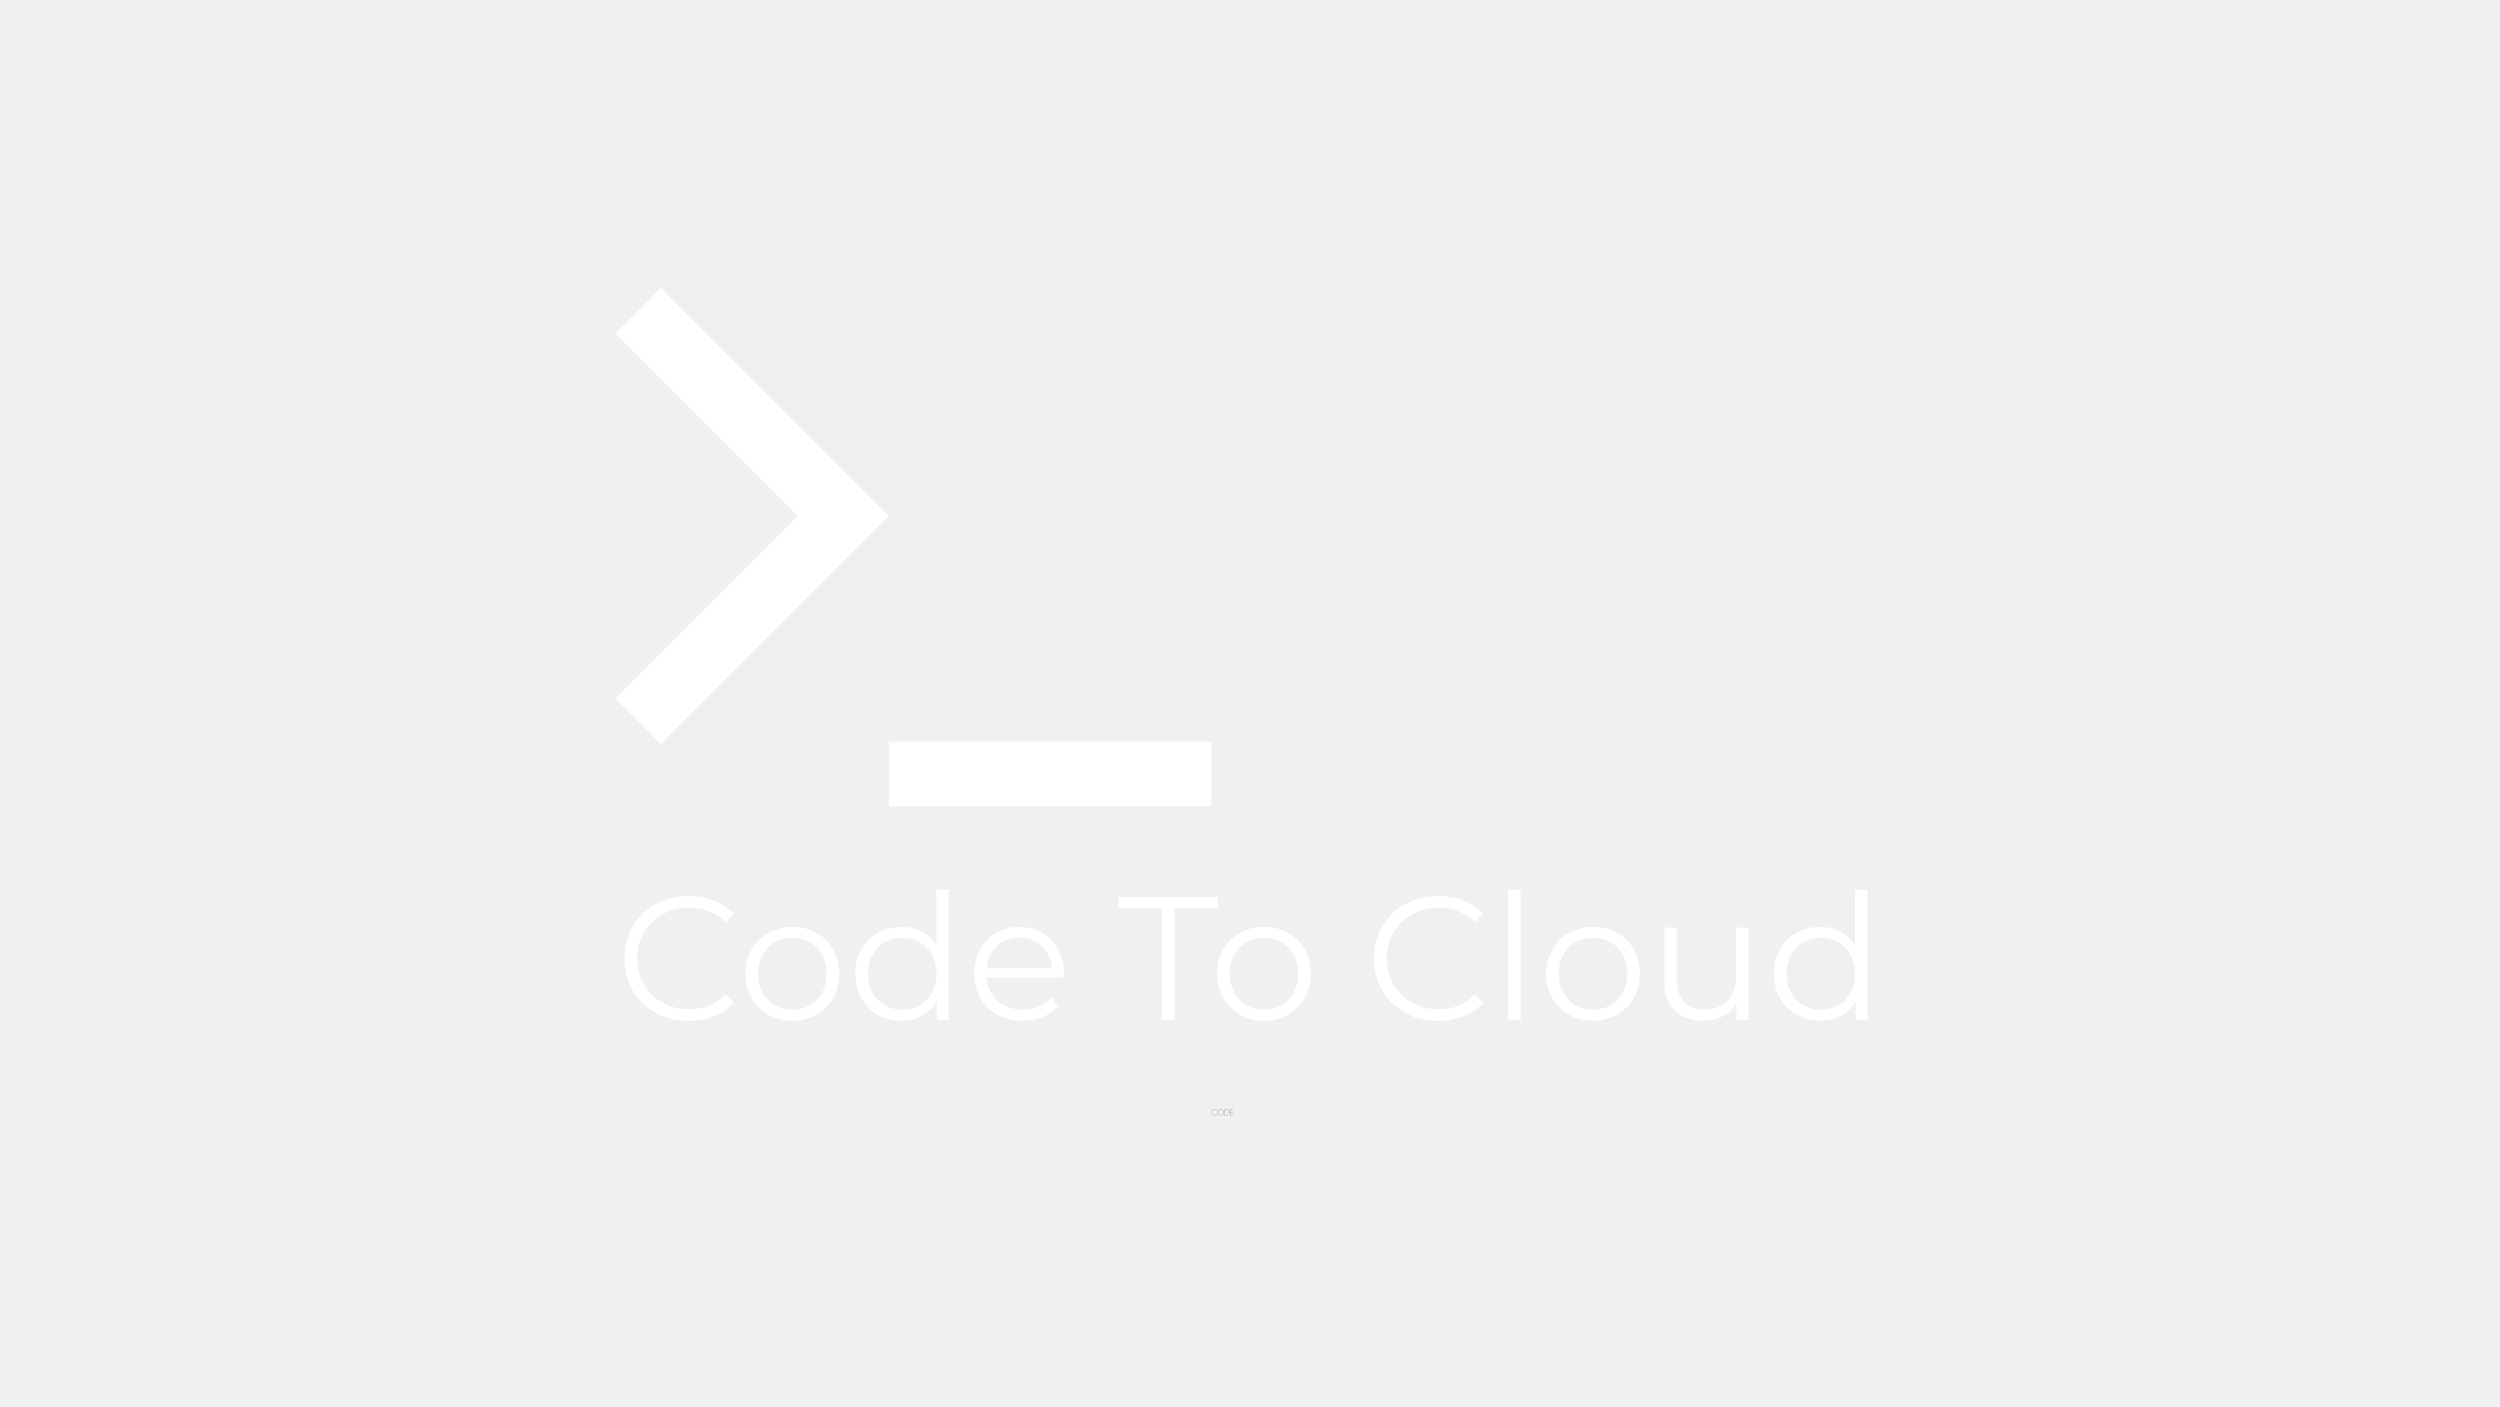
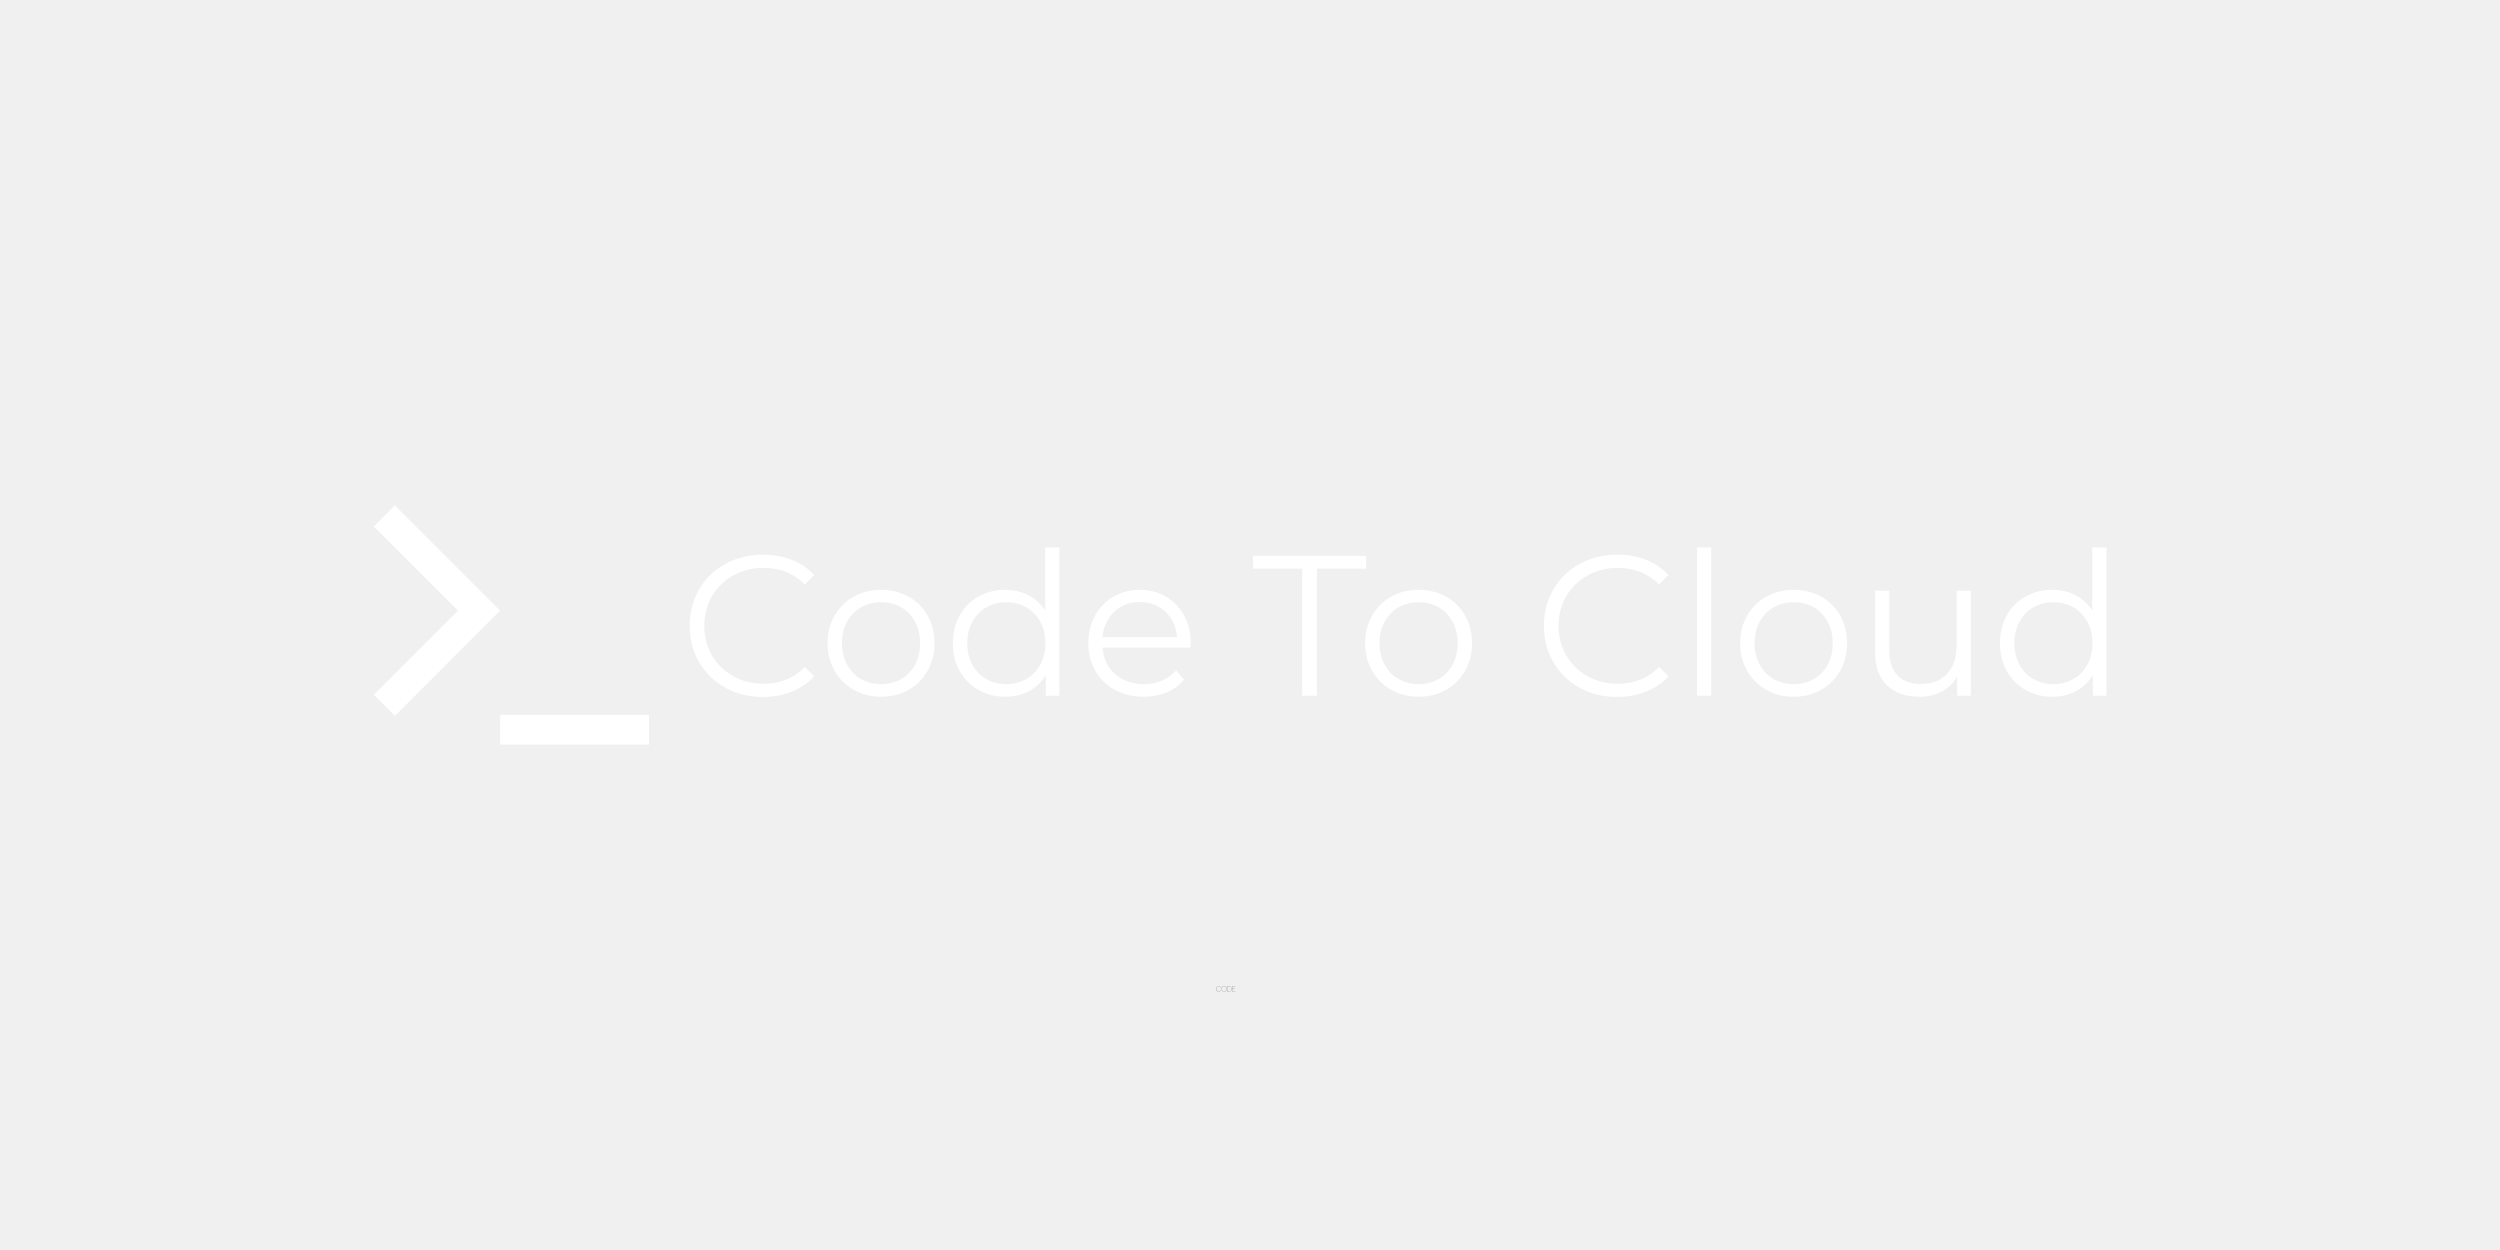
- <svg xmlns="http://www.w3.org/2000/svg" width="1920" zoomAndPan="magnify" viewBox="0 0 1440 810" height="1080" preserveAspectRatio="xMidYMid meet" version="1.2">
+ <svg xmlns="http://www.w3.org/2000/svg" width="2160" zoomAndPan="magnify" viewBox="0 0 1620 810" height="1080" preserveAspectRatio="xMidYMid meet" version="1.0">
  <defs>
-     <clipPath id="fa8758454f">
-       <path d="M 354.355 165.957 L 697.855 165.957 L 697.855 464.457 L 354.355 464.457 Z M 354.355 165.957 " />
+     <g />
+     <clipPath id="2e202a5064">
+       <path d="M 0.68 1 L 5 1 L 5 5 L 0.68 5 Z M 0.68 1 " clip-rule="nonzero" />
+     </clipPath>
+     <clipPath id="93b56e115c">
+       <rect x="0" width="15" y="0" height="6" />
+     </clipPath>
+     <clipPath id="c70aa203a5">
+       <path d="M 242.184 327.496 L 420.684 327.496 L 420.684 482.746 L 242.184 482.746 Z M 242.184 327.496 " clip-rule="nonzero" />
+     </clipPath>
+     <clipPath id="6b21be6cba">
+       <rect x="0" width="940" y="0" height="160" />
    </clipPath>
  </defs>
-   <g id="90a662c22d">
-     <g clip-rule="nonzero" clip-path="url(#fa8758454f)">
-       <path style=" stroke:none;fill-rule:nonzero;fill:#ffffff;fill-opacity:1;" d="M 512.035 297.223 L 380.746 428.512 L 354.496 402.266 L 459.527 297.223 L 354.496 192.191 L 380.746 165.957 Z M 512.035 427.203 L 697.707 427.203 L 697.707 464.324 L 512.035 464.324 Z M 512.035 427.203 " />
-     </g>
-     <g style="fill:#000000;fill-opacity:1;">
-       <g transform="translate(697.8453, 642.4927)">
-         <path style="stroke:none" d="M 3.344 -2.375 L 3.25 -2.375 C 3.219 -2.469 3.172 -2.551 3.109 -2.625 C 3.055 -2.707 3 -2.785 2.938 -2.859 C 2.789 -3.004 2.617 -3.117 2.422 -3.203 C 2.234 -3.285 2.023 -3.328 1.797 -3.328 C 1.586 -3.328 1.383 -3.285 1.188 -3.203 C 0.988 -3.117 0.816 -3.004 0.672 -2.859 C 0.523 -2.703 0.41 -2.523 0.328 -2.328 C 0.242 -2.141 0.203 -1.93 0.203 -1.703 C 0.203 -1.484 0.242 -1.273 0.328 -1.078 C 0.41 -0.879 0.523 -0.707 0.672 -0.562 C 0.816 -0.406 0.988 -0.285 1.188 -0.203 C 1.383 -0.117 1.586 -0.078 1.797 -0.078 C 2.023 -0.078 2.234 -0.117 2.422 -0.203 C 2.617 -0.285 2.789 -0.406 2.938 -0.562 C 3 -0.625 3.055 -0.691 3.109 -0.766 C 3.172 -0.848 3.219 -0.938 3.25 -1.031 L 3.344 -1.031 C 3.258 -0.832 3.141 -0.656 2.984 -0.5 C 2.836 -0.344 2.66 -0.219 2.453 -0.125 C 2.254 -0.039 2.035 0 1.797 0 C 1.566 0 1.348 -0.039 1.141 -0.125 C 0.941 -0.219 0.77 -0.344 0.625 -0.5 C 0.469 -0.656 0.344 -0.832 0.25 -1.031 C 0.164 -1.238 0.125 -1.461 0.125 -1.703 C 0.125 -1.941 0.164 -2.164 0.25 -2.375 C 0.344 -2.582 0.469 -2.758 0.625 -2.906 C 0.77 -3.062 0.941 -3.18 1.141 -3.266 C 1.348 -3.359 1.566 -3.406 1.797 -3.406 C 2.035 -3.406 2.254 -3.359 2.453 -3.266 C 2.66 -3.18 2.836 -3.062 2.984 -2.906 C 3.141 -2.75 3.258 -2.57 3.344 -2.375 Z M 3.344 -2.375 " />
+   <g transform="matrix(1, 0, 0, 1, 787, 638)">
+     <g clip-path="url(#93b56e115c)">
+       <g clip-path="url(#2e202a5064)">
+         <g fill="#000000" fill-opacity="1">
+           <g transform="translate(0.845319, 4.492758)">
+             <g>
+               <path d="M 3.344 -2.375 L 3.25 -2.375 C 3.219 -2.469 3.172 -2.551 3.109 -2.625 C 3.055 -2.707 3 -2.785 2.938 -2.859 C 2.789 -3.004 2.617 -3.117 2.422 -3.203 C 2.234 -3.285 2.023 -3.328 1.797 -3.328 C 1.586 -3.328 1.383 -3.285 1.188 -3.203 C 0.988 -3.117 0.816 -3.004 0.672 -2.859 C 0.523 -2.703 0.41 -2.523 0.328 -2.328 C 0.242 -2.141 0.203 -1.93 0.203 -1.703 C 0.203 -1.484 0.242 -1.273 0.328 -1.078 C 0.41 -0.879 0.523 -0.707 0.672 -0.562 C 0.816 -0.406 0.988 -0.285 1.188 -0.203 C 1.383 -0.117 1.586 -0.078 1.797 -0.078 C 2.023 -0.078 2.234 -0.117 2.422 -0.203 C 2.617 -0.285 2.789 -0.406 2.938 -0.562 C 3 -0.625 3.055 -0.691 3.109 -0.766 C 3.172 -0.848 3.219 -0.938 3.25 -1.031 L 3.344 -1.031 C 3.258 -0.832 3.141 -0.656 2.984 -0.5 C 2.836 -0.344 2.66 -0.219 2.453 -0.125 C 2.254 -0.039 2.035 0 1.797 0 C 1.566 0 1.348 -0.039 1.141 -0.125 C 0.941 -0.219 0.77 -0.344 0.625 -0.5 C 0.469 -0.656 0.344 -0.832 0.25 -1.031 C 0.164 -1.238 0.125 -1.461 0.125 -1.703 C 0.125 -1.941 0.164 -2.164 0.25 -2.375 C 0.344 -2.582 0.469 -2.758 0.625 -2.906 C 0.77 -3.062 0.941 -3.18 1.141 -3.266 C 1.348 -3.359 1.566 -3.406 1.797 -3.406 C 2.035 -3.406 2.254 -3.359 2.453 -3.266 C 2.66 -3.18 2.836 -3.062 2.984 -2.906 C 3.141 -2.75 3.258 -2.57 3.344 -2.375 Z M 3.344 -2.375 " />
+             </g>
+           </g>
+         </g>
+       </g>
+       <g fill="#000000" fill-opacity="1">
+         <g transform="translate(4.317182, 4.492758)">
+           <g>
+             <path d="M 3.562 -1.719 C 3.562 -1.945 3.516 -2.16 3.422 -2.359 C 3.336 -2.566 3.223 -2.742 3.078 -2.891 C 2.922 -3.047 2.738 -3.164 2.531 -3.25 C 2.332 -3.344 2.117 -3.391 1.891 -3.391 C 1.66 -3.391 1.441 -3.344 1.234 -3.25 C 1.035 -3.164 0.859 -3.047 0.703 -2.891 C 0.555 -2.742 0.438 -2.566 0.344 -2.359 C 0.258 -2.16 0.219 -1.945 0.219 -1.719 C 0.219 -1.477 0.258 -1.258 0.344 -1.062 C 0.438 -0.863 0.555 -0.688 0.703 -0.531 C 0.859 -0.375 1.035 -0.25 1.234 -0.156 C 1.441 -0.07 1.66 -0.031 1.891 -0.031 C 2.117 -0.031 2.332 -0.07 2.531 -0.156 C 2.738 -0.25 2.922 -0.375 3.078 -0.531 C 3.223 -0.688 3.336 -0.863 3.422 -1.062 C 3.516 -1.258 3.562 -1.477 3.562 -1.719 Z M 0.141 -1.719 C 0.141 -1.957 0.188 -2.18 0.281 -2.391 C 0.375 -2.609 0.5 -2.797 0.656 -2.953 C 0.812 -3.117 0.992 -3.242 1.203 -3.328 C 1.422 -3.422 1.648 -3.469 1.891 -3.469 C 2.129 -3.469 2.352 -3.422 2.562 -3.328 C 2.781 -3.242 2.969 -3.117 3.125 -2.953 C 3.281 -2.797 3.406 -2.609 3.5 -2.391 C 3.594 -2.18 3.641 -1.957 3.641 -1.719 C 3.641 -1.469 3.594 -1.234 3.5 -1.016 C 3.406 -0.805 3.281 -0.625 3.125 -0.469 C 2.969 -0.312 2.781 -0.188 2.562 -0.094 C 2.352 0 2.129 0.047 1.891 0.047 C 1.648 0.047 1.422 0 1.203 -0.094 C 0.992 -0.188 0.812 -0.312 0.656 -0.469 C 0.5 -0.625 0.375 -0.805 0.281 -1.016 C 0.188 -1.234 0.141 -1.469 0.141 -1.719 Z M 0.141 -1.719 " />
+           </g>
+         </g>
+       </g>
+       <g fill="#000000" fill-opacity="1">
+         <g transform="translate(8.082441, 4.492758)">
+           <g>
+             <path d="M 0.297 -0.078 L 1.375 -0.078 C 1.645 -0.078 1.879 -0.117 2.078 -0.203 C 2.285 -0.297 2.453 -0.422 2.578 -0.578 C 2.711 -0.734 2.812 -0.91 2.875 -1.109 C 2.945 -1.305 2.984 -1.504 2.984 -1.703 C 2.984 -1.91 2.945 -2.113 2.875 -2.312 C 2.812 -2.508 2.711 -2.688 2.578 -2.844 C 2.453 -3 2.285 -3.117 2.078 -3.203 C 1.879 -3.297 1.645 -3.344 1.375 -3.344 L 0.297 -3.344 C 0.297 -2.812 0.297 -2.266 0.297 -1.703 C 0.297 -1.148 0.297 -0.609 0.297 -0.078 Z M 0.219 -3.422 L 1.375 -3.422 C 1.656 -3.422 1.898 -3.367 2.109 -3.266 C 2.328 -3.172 2.504 -3.039 2.641 -2.875 C 2.773 -2.719 2.879 -2.535 2.953 -2.328 C 3.023 -2.129 3.062 -1.922 3.062 -1.703 C 3.062 -1.492 3.023 -1.285 2.953 -1.078 C 2.879 -0.879 2.773 -0.695 2.641 -0.531 C 2.504 -0.363 2.328 -0.234 2.109 -0.141 C 1.898 -0.047 1.656 0 1.375 0 L 0.219 0 C 0.219 -0.57 0.219 -1.141 0.219 -1.703 C 0.219 -2.273 0.219 -2.848 0.219 -3.422 Z M 0.219 -3.422 " />
+           </g>
+         </g>
+       </g>
+       <g fill="#000000" fill-opacity="1">
+         <g transform="translate(11.2658, 4.492758)">
+           <g>
+             <path d="M 0.312 -1.672 L 0.312 -0.078 L 2.125 -0.078 L 2.125 0 L 0.234 0 L 0.234 -3.422 L 2.125 -3.422 L 2.125 -3.344 L 0.312 -3.344 L 0.312 -1.75 L 2.078 -1.75 L 2.078 -1.672 Z M 0.312 -1.672 " />
+           </g>
+         </g>
      </g>
    </g>
-     <g style="fill:#000000;fill-opacity:1;">
-       <g transform="translate(701.3172, 642.4927)">
-         <path style="stroke:none" d="M 3.562 -1.719 C 3.562 -1.945 3.516 -2.16 3.422 -2.359 C 3.336 -2.566 3.223 -2.742 3.078 -2.891 C 2.922 -3.047 2.738 -3.164 2.531 -3.25 C 2.332 -3.344 2.117 -3.391 1.891 -3.391 C 1.66 -3.391 1.441 -3.344 1.234 -3.25 C 1.035 -3.164 0.859 -3.047 0.703 -2.891 C 0.555 -2.742 0.438 -2.566 0.344 -2.359 C 0.258 -2.16 0.219 -1.945 0.219 -1.719 C 0.219 -1.477 0.258 -1.258 0.344 -1.062 C 0.438 -0.863 0.555 -0.688 0.703 -0.531 C 0.859 -0.375 1.035 -0.25 1.234 -0.156 C 1.441 -0.07 1.66 -0.031 1.891 -0.031 C 2.117 -0.031 2.332 -0.07 2.531 -0.156 C 2.738 -0.25 2.922 -0.375 3.078 -0.531 C 3.223 -0.688 3.336 -0.863 3.422 -1.062 C 3.516 -1.258 3.562 -1.477 3.562 -1.719 Z M 0.141 -1.719 C 0.141 -1.957 0.188 -2.18 0.281 -2.391 C 0.375 -2.609 0.5 -2.797 0.656 -2.953 C 0.812 -3.117 0.992 -3.242 1.203 -3.328 C 1.422 -3.422 1.648 -3.469 1.891 -3.469 C 2.129 -3.469 2.352 -3.422 2.562 -3.328 C 2.781 -3.242 2.969 -3.117 3.125 -2.953 C 3.281 -2.797 3.406 -2.609 3.5 -2.391 C 3.594 -2.18 3.641 -1.957 3.641 -1.719 C 3.641 -1.469 3.594 -1.234 3.5 -1.016 C 3.406 -0.805 3.281 -0.625 3.125 -0.469 C 2.969 -0.312 2.781 -0.188 2.562 -0.094 C 2.352 0 2.129 0.047 1.891 0.047 C 1.648 0.047 1.422 0 1.203 -0.094 C 0.992 -0.188 0.812 -0.312 0.656 -0.469 C 0.5 -0.625 0.375 -0.805 0.281 -1.016 C 0.188 -1.234 0.141 -1.469 0.141 -1.719 Z M 0.141 -1.719 " />
+   </g>
+   <g clip-path="url(#c70aa203a5)">
+     <path fill="#ffffff" d="M 324.086 395.68 L 255.887 463.883 L 242.254 450.246 L 296.812 395.68 L 242.254 341.121 L 255.887 327.496 Z M 324.086 463.199 L 420.539 463.199 L 420.539 482.484 L 324.086 482.484 Z M 324.086 463.199 " fill-opacity="1" fill-rule="nonzero" />
+   </g>
+   <g transform="matrix(1, 0, 0, 1, 439, 325)">
+     <g clip-path="url(#6b21be6cba)">
+       <g fill="#ffffff" fill-opacity="1">
+         <g transform="translate(1.191538, 125.8471)">
+           <g>
+             <path d="M 54.125 0.781 C 45.145 0.781 37.051 -1.203 29.844 -5.172 C 22.633 -9.148 16.977 -14.656 12.875 -21.688 C 8.781 -28.727 6.734 -36.609 6.734 -45.328 C 6.734 -54.047 8.781 -61.922 12.875 -68.953 C 16.977 -75.992 22.656 -81.5 29.906 -85.469 C 37.164 -89.438 45.285 -91.422 54.266 -91.422 C 60.992 -91.422 67.207 -90.297 72.906 -88.047 C 78.602 -85.805 83.438 -82.531 87.406 -78.219 L 81.328 -72.125 C 74.242 -79.289 65.305 -82.875 54.516 -82.875 C 47.348 -82.875 40.828 -81.234 34.953 -77.953 C 29.086 -74.672 24.492 -70.18 21.172 -64.484 C 17.848 -58.785 16.188 -52.398 16.188 -45.328 C 16.188 -38.242 17.848 -31.852 21.172 -26.156 C 24.492 -20.457 29.086 -15.969 34.953 -12.688 C 40.828 -9.406 47.348 -7.766 54.516 -7.766 C 65.398 -7.766 74.336 -11.391 81.328 -18.641 L 87.406 -12.562 C 83.438 -8.25 78.582 -4.945 72.844 -2.656 C 67.102 -0.363 60.863 0.781 54.125 0.781 Z M 54.125 0.781 " />
+           </g>
+         </g>
      </g>
-     </g>
-     <g style="fill:#000000;fill-opacity:1;">
-       <g transform="translate(705.0825, 642.4927)">
-         <path style="stroke:none" d="M 0.297 -0.078 L 1.375 -0.078 C 1.645 -0.078 1.879 -0.117 2.078 -0.203 C 2.285 -0.297 2.453 -0.422 2.578 -0.578 C 2.711 -0.734 2.812 -0.91 2.875 -1.109 C 2.945 -1.305 2.984 -1.504 2.984 -1.703 C 2.984 -1.91 2.945 -2.113 2.875 -2.312 C 2.812 -2.508 2.711 -2.688 2.578 -2.844 C 2.453 -3 2.285 -3.117 2.078 -3.203 C 1.879 -3.297 1.645 -3.344 1.375 -3.344 L 0.297 -3.344 C 0.297 -2.812 0.297 -2.266 0.297 -1.703 C 0.297 -1.148 0.297 -0.609 0.297 -0.078 Z M 0.219 -3.422 L 1.375 -3.422 C 1.656 -3.422 1.898 -3.367 2.109 -3.266 C 2.328 -3.172 2.504 -3.039 2.641 -2.875 C 2.773 -2.719 2.879 -2.535 2.953 -2.328 C 3.023 -2.129 3.062 -1.922 3.062 -1.703 C 3.062 -1.492 3.023 -1.285 2.953 -1.078 C 2.879 -0.879 2.773 -0.695 2.641 -0.531 C 2.504 -0.363 2.328 -0.234 2.109 -0.141 C 1.898 -0.047 1.656 0 1.375 0 L 0.219 0 C 0.219 -0.57 0.219 -1.141 0.219 -1.703 C 0.219 -2.273 0.219 -2.848 0.219 -3.422 Z M 0.219 -3.422 " />
+       <g fill="#ffffff" fill-opacity="1">
+         <g transform="translate(91.31435, 125.8471)">
+           <g>
+             <path d="M 40.656 0.641 C 34.102 0.641 28.191 -0.844 22.922 -3.812 C 17.648 -6.789 13.504 -10.914 10.484 -16.188 C 7.461 -21.457 5.953 -27.414 5.953 -34.062 C 5.953 -40.707 7.461 -46.66 10.484 -51.922 C 13.504 -57.191 17.648 -61.297 22.922 -64.234 C 28.191 -67.172 34.102 -68.641 40.656 -68.641 C 47.219 -68.641 53.129 -67.172 58.391 -64.234 C 63.66 -61.297 67.785 -57.191 70.766 -51.922 C 73.742 -46.66 75.234 -40.707 75.234 -34.062 C 75.234 -27.414 73.742 -21.457 70.766 -16.188 C 67.785 -10.914 63.66 -6.789 58.391 -3.812 C 53.129 -0.844 47.219 0.641 40.656 0.641 Z M 40.656 -7.516 C 45.5 -7.516 49.836 -8.613 53.672 -10.812 C 57.516 -13.008 60.516 -16.133 62.672 -20.188 C 64.836 -24.25 65.922 -28.875 65.922 -34.062 C 65.922 -39.238 64.836 -43.852 62.672 -47.906 C 60.516 -51.969 57.516 -55.098 53.672 -57.297 C 49.836 -59.504 45.5 -60.609 40.656 -60.609 C 35.82 -60.609 31.484 -59.504 27.641 -57.297 C 23.805 -55.098 20.785 -51.969 18.578 -47.906 C 16.379 -43.852 15.281 -39.238 15.281 -34.062 C 15.281 -28.875 16.379 -24.25 18.578 -20.188 C 20.785 -16.133 23.805 -13.008 27.641 -10.812 C 31.484 -8.613 35.82 -7.516 40.656 -7.516 Z M 40.656 -7.516 " />
+           </g>
+         </g>
      </g>
-     </g>
-     <g style="fill:#000000;fill-opacity:1;">
-       <g transform="translate(708.2658, 642.4927)">
-         <path style="stroke:none" d="M 0.312 -1.672 L 0.312 -0.078 L 2.125 -0.078 L 2.125 0 L 0.234 0 L 0.234 -3.422 L 2.125 -3.422 L 2.125 -3.344 L 0.312 -3.344 L 0.312 -1.75 L 2.078 -1.75 L 2.078 -1.672 Z M 0.312 -1.672 " />
+       <g fill="#ffffff" fill-opacity="1">
+         <g transform="translate(172.5027, 125.8471)">
+           <g>
+             <path d="M 74.984 -96.094 L 74.984 0 L 66.172 0 L 66.172 -13.469 C 63.41 -8.895 59.766 -5.398 55.234 -2.984 C 50.703 -0.566 45.586 0.641 39.891 0.641 C 33.492 0.641 27.707 -0.82 22.531 -3.75 C 17.352 -6.688 13.297 -10.785 10.359 -16.047 C 7.422 -21.316 5.953 -27.32 5.953 -34.062 C 5.953 -40.789 7.422 -46.785 10.359 -52.047 C 13.297 -57.316 17.352 -61.398 22.531 -64.297 C 27.707 -67.191 33.492 -68.641 39.891 -68.641 C 45.41 -68.641 50.395 -67.492 54.844 -65.203 C 59.289 -62.91 62.938 -59.566 65.781 -55.172 L 65.781 -96.094 Z M 40.656 -7.516 C 45.406 -7.516 49.703 -8.613 53.547 -10.812 C 57.391 -13.008 60.41 -16.133 62.609 -20.188 C 64.816 -24.25 65.922 -28.875 65.922 -34.062 C 65.922 -39.238 64.816 -43.852 62.609 -47.906 C 60.41 -51.969 57.391 -55.098 53.547 -57.297 C 49.703 -59.504 45.406 -60.609 40.656 -60.609 C 35.82 -60.609 31.484 -59.504 27.641 -57.297 C 23.805 -55.098 20.785 -51.969 18.578 -47.906 C 16.379 -43.852 15.281 -39.238 15.281 -34.062 C 15.281 -28.875 16.379 -24.25 18.578 -20.188 C 20.785 -16.133 23.805 -13.008 27.641 -10.812 C 31.484 -8.613 35.82 -7.516 40.656 -7.516 Z M 40.656 -7.516 " />
+           </g>
+         </g>
      </g>
-     </g>
-     <g style="fill:#ffffff;fill-opacity:1;">
-       <g transform="translate(354.4394, 587.4316)">
-         <path style="stroke:none" d="M 42.219 0.609 C 35.207 0.609 28.891 -0.938 23.266 -4.031 C 17.648 -7.133 13.242 -11.426 10.047 -16.906 C 6.848 -22.395 5.25 -28.539 5.25 -35.344 C 5.25 -42.145 6.848 -48.285 10.047 -53.766 C 13.242 -59.254 17.672 -63.547 23.328 -66.641 C 28.984 -69.742 35.312 -71.297 42.312 -71.297 C 47.562 -71.297 52.406 -70.422 56.844 -68.672 C 61.289 -66.922 65.066 -64.363 68.172 -61 L 63.422 -56.25 C 57.898 -61.832 50.93 -64.625 42.516 -64.625 C 36.922 -64.625 31.836 -63.344 27.266 -60.781 C 22.691 -58.227 19.109 -54.727 16.516 -50.281 C 13.922 -45.844 12.625 -40.863 12.625 -35.344 C 12.625 -29.82 13.922 -24.836 16.516 -20.391 C 19.109 -15.953 22.691 -12.453 27.266 -9.891 C 31.836 -7.336 36.922 -6.062 42.516 -6.062 C 50.992 -6.062 57.961 -8.891 63.422 -14.547 L 68.172 -9.797 C 65.066 -6.43 61.273 -3.852 56.797 -2.062 C 52.328 -0.281 47.469 0.609 42.219 0.609 Z M 42.219 0.609 " />
+       <g fill="#ffffff" fill-opacity="1">
+         <g transform="translate(260.295, 125.8471)">
+           <g>
+             <path d="M 72.125 -31.203 L 15.156 -31.203 C 15.664 -24.129 18.379 -18.41 23.297 -14.047 C 28.223 -9.691 34.441 -7.516 41.953 -7.516 C 46.18 -7.516 50.066 -8.27 53.609 -9.781 C 57.148 -11.289 60.219 -13.516 62.812 -16.453 L 67.984 -10.484 C 64.961 -6.859 61.188 -4.098 56.656 -2.203 C 52.125 -0.305 47.141 0.641 41.703 0.641 C 34.703 0.641 28.504 -0.844 23.109 -3.812 C 17.711 -6.789 13.504 -10.914 10.484 -16.188 C 7.461 -21.457 5.953 -27.414 5.953 -34.062 C 5.953 -40.707 7.398 -46.66 10.297 -51.922 C 13.191 -57.191 17.16 -61.297 22.203 -64.234 C 27.254 -67.172 32.93 -68.641 39.234 -68.641 C 45.535 -68.641 51.191 -67.172 56.203 -64.234 C 61.211 -61.297 65.141 -57.211 67.984 -51.984 C 70.836 -46.766 72.266 -40.789 72.266 -34.062 Z M 39.234 -60.734 C 32.672 -60.734 27.164 -58.641 22.719 -54.453 C 18.281 -50.266 15.758 -44.805 15.156 -38.078 L 63.453 -38.078 C 62.848 -44.805 60.32 -50.266 55.875 -54.453 C 51.426 -58.641 45.879 -60.734 39.234 -60.734 Z M 39.234 -60.734 " />
+           </g>
+         </g>
      </g>
-     </g>
-     <g style="fill:#ffffff;fill-opacity:1;">
-       <g transform="translate(424.7217, 587.4316)">
-         <path style="stroke:none" d="M 31.703 0.5 C 26.586 0.5 21.977 -0.66 17.875 -2.984 C 13.77 -5.305 10.535 -8.52 8.172 -12.625 C 5.816 -16.727 4.641 -21.375 4.641 -26.562 C 4.641 -31.738 5.816 -36.379 8.172 -40.484 C 10.535 -44.598 13.77 -47.797 17.875 -50.078 C 21.977 -52.367 26.586 -53.516 31.703 -53.516 C 36.828 -53.516 41.441 -52.367 45.547 -50.078 C 49.648 -47.797 52.863 -44.598 55.188 -40.484 C 57.508 -36.379 58.672 -31.738 58.672 -26.562 C 58.672 -21.375 57.508 -16.727 55.188 -12.625 C 52.863 -8.52 49.648 -5.305 45.547 -2.984 C 41.441 -0.66 36.828 0.5 31.703 0.5 Z M 31.703 -5.859 C 35.473 -5.859 38.859 -6.711 41.859 -8.422 C 44.859 -10.141 47.195 -12.582 48.875 -15.75 C 50.562 -18.914 51.406 -22.52 51.406 -26.562 C 51.406 -30.602 50.562 -34.203 48.875 -37.359 C 47.195 -40.523 44.859 -42.969 41.859 -44.688 C 38.859 -46.406 35.473 -47.266 31.703 -47.266 C 27.93 -47.266 24.547 -46.406 21.547 -44.688 C 18.555 -42.969 16.203 -40.523 14.484 -37.359 C 12.773 -34.203 11.922 -30.602 11.922 -26.562 C 11.922 -22.52 12.773 -18.914 14.484 -15.75 C 16.203 -12.582 18.555 -10.141 21.547 -8.422 C 24.547 -6.711 27.93 -5.859 31.703 -5.859 Z M 31.703 -5.859 " />
+       <g fill="#ffffff" fill-opacity="1">
+         <g transform="translate(338.5052, 125.8471)">
+           <g />
+         </g>
      </g>
-     </g>
-     <g style="fill:#ffffff;fill-opacity:1;">
-       <g transform="translate(488.0365, 587.4316)">
-         <path style="stroke:none" d="M 58.469 -74.938 L 58.469 0 L 51.609 0 L 51.609 -10.5 C 49.453 -6.938 46.602 -4.211 43.062 -2.328 C 39.531 -0.441 35.547 0.5 31.109 0.5 C 26.117 0.5 21.602 -0.641 17.562 -2.922 C 13.531 -5.211 10.367 -8.41 8.078 -12.516 C 5.785 -16.629 4.641 -21.312 4.641 -26.562 C 4.641 -31.812 5.785 -36.488 8.078 -40.594 C 10.367 -44.695 13.531 -47.875 17.562 -50.125 C 21.602 -52.383 26.117 -53.516 31.109 -53.516 C 35.41 -53.516 39.297 -52.625 42.766 -50.844 C 46.234 -49.062 49.078 -46.453 51.297 -43.016 L 51.297 -74.938 Z M 31.703 -5.859 C 35.41 -5.859 38.758 -6.711 41.75 -8.422 C 44.75 -10.141 47.109 -12.582 48.828 -15.75 C 50.547 -18.914 51.406 -22.52 51.406 -26.562 C 51.406 -30.602 50.547 -34.203 48.828 -37.359 C 47.109 -40.523 44.75 -42.969 41.75 -44.688 C 38.758 -46.406 35.41 -47.266 31.703 -47.266 C 27.93 -47.266 24.547 -46.406 21.547 -44.688 C 18.555 -42.969 16.203 -40.523 14.484 -37.359 C 12.773 -34.203 11.922 -30.602 11.922 -26.562 C 11.922 -22.52 12.773 -18.914 14.484 -15.75 C 16.203 -12.582 18.555 -10.141 21.547 -8.422 C 24.547 -6.711 27.93 -5.859 31.703 -5.859 Z M 31.703 -5.859 " />
+       <g fill="#ffffff" fill-opacity="1">
+         <g transform="translate(372.4308, 125.8471)">
+           <g>
+             <path d="M 32.375 -82.359 L 0.516 -82.359 L 0.516 -90.656 L 73.812 -90.656 L 73.812 -82.359 L 41.953 -82.359 L 41.953 0 L 32.375 0 Z M 32.375 -82.359 " />
+           </g>
+         </g>
      </g>
-     </g>
-     <g style="fill:#ffffff;fill-opacity:1;">
-       <g transform="translate(556.5013, 587.4316)">
-         <path style="stroke:none" d="M 56.25 -24.344 L 11.812 -24.344 C 12.219 -18.82 14.336 -14.359 18.172 -10.953 C 22.016 -7.555 26.863 -5.859 32.719 -5.859 C 36.02 -5.859 39.051 -6.445 41.812 -7.625 C 44.57 -8.801 46.961 -10.535 48.984 -12.828 L 53.016 -8.188 C 50.66 -5.352 47.711 -3.195 44.172 -1.719 C 40.641 -0.238 36.754 0.5 32.516 0.5 C 27.066 0.5 22.238 -0.66 18.031 -2.984 C 13.82 -5.305 10.535 -8.52 8.172 -12.625 C 5.816 -16.727 4.641 -21.375 4.641 -26.562 C 4.641 -31.738 5.766 -36.379 8.016 -40.484 C 10.273 -44.598 13.375 -47.797 17.312 -50.078 C 21.25 -52.367 25.676 -53.516 30.594 -53.516 C 35.508 -53.516 39.922 -52.367 43.828 -50.078 C 47.734 -47.797 50.797 -44.617 53.016 -40.547 C 55.234 -36.473 56.344 -31.812 56.344 -26.562 Z M 30.594 -47.359 C 25.477 -47.359 21.188 -45.723 17.719 -42.453 C 14.25 -39.191 12.281 -34.938 11.812 -29.688 L 49.484 -29.688 C 49.016 -34.938 47.047 -39.191 43.578 -42.453 C 40.109 -45.723 35.781 -47.359 30.594 -47.359 Z M 30.594 -47.359 " />
+       <g fill="#ffffff" fill-opacity="1">
+         <g transform="translate(439.6341, 125.8471)">
+           <g>
+             <path d="M 40.656 0.641 C 34.102 0.641 28.191 -0.844 22.922 -3.812 C 17.648 -6.789 13.504 -10.914 10.484 -16.188 C 7.461 -21.457 5.953 -27.414 5.953 -34.062 C 5.953 -40.707 7.461 -46.66 10.484 -51.922 C 13.504 -57.191 17.648 -61.297 22.922 -64.234 C 28.191 -67.172 34.102 -68.641 40.656 -68.641 C 47.219 -68.641 53.129 -67.172 58.391 -64.234 C 63.66 -61.297 67.785 -57.191 70.766 -51.922 C 73.742 -46.66 75.234 -40.707 75.234 -34.062 C 75.234 -27.414 73.742 -21.457 70.766 -16.188 C 67.785 -10.914 63.66 -6.789 58.391 -3.812 C 53.129 -0.844 47.219 0.641 40.656 0.641 Z M 40.656 -7.516 C 45.5 -7.516 49.836 -8.613 53.672 -10.812 C 57.516 -13.008 60.516 -16.133 62.672 -20.188 C 64.836 -24.25 65.922 -28.875 65.922 -34.062 C 65.922 -39.238 64.836 -43.852 62.672 -47.906 C 60.516 -51.969 57.516 -55.098 53.672 -57.297 C 49.836 -59.504 45.5 -60.609 40.656 -60.609 C 35.82 -60.609 31.484 -59.504 27.641 -57.297 C 23.805 -55.098 20.785 -51.969 18.578 -47.906 C 16.379 -43.852 15.281 -39.238 15.281 -34.062 C 15.281 -28.875 16.379 -24.25 18.578 -20.188 C 20.785 -16.133 23.805 -13.008 27.641 -10.812 C 31.484 -8.613 35.82 -7.516 40.656 -7.516 Z M 40.656 -7.516 " />
+           </g>
+         </g>
      </g>
-     </g>
-     <g style="fill:#ffffff;fill-opacity:1;">
-       <g transform="translate(617.4935, 587.4316)">
-         <path style="stroke:none" d="" />
+       <g fill="#ffffff" fill-opacity="1">
+         <g transform="translate(520.8225, 125.8471)">
+           <g />
+         </g>
      </g>
-     </g>
-     <g style="fill:#ffffff;fill-opacity:1;">
-       <g transform="translate(643.9504, 587.4316)">
-         <path style="stroke:none" d="M 25.25 -64.219 L 0.406 -64.219 L 0.406 -70.688 L 57.562 -70.688 L 57.562 -64.219 L 32.719 -64.219 L 32.719 0 L 25.25 0 Z M 25.25 -64.219 " />
+       <g fill="#ffffff" fill-opacity="1">
+         <g transform="translate(554.7481, 125.8471)">
+           <g>
+             <path d="M 54.125 0.781 C 45.145 0.781 37.051 -1.203 29.844 -5.172 C 22.633 -9.148 16.977 -14.656 12.875 -21.688 C 8.781 -28.727 6.734 -36.609 6.734 -45.328 C 6.734 -54.047 8.781 -61.922 12.875 -68.953 C 16.977 -75.992 22.656 -81.5 29.906 -85.469 C 37.164 -89.438 45.285 -91.422 54.266 -91.422 C 60.992 -91.422 67.207 -90.297 72.906 -88.047 C 78.602 -85.805 83.438 -82.531 87.406 -78.219 L 81.328 -72.125 C 74.242 -79.289 65.305 -82.875 54.516 -82.875 C 47.348 -82.875 40.828 -81.234 34.953 -77.953 C 29.086 -74.672 24.492 -70.18 21.172 -64.484 C 17.848 -58.785 16.188 -52.398 16.188 -45.328 C 16.188 -38.242 17.848 -31.852 21.172 -26.156 C 24.492 -20.457 29.086 -15.969 34.953 -12.688 C 40.828 -9.406 47.348 -7.766 54.516 -7.766 C 65.398 -7.766 74.336 -11.391 81.328 -18.641 L 87.406 -12.562 C 83.438 -8.25 78.582 -4.945 72.844 -2.656 C 67.102 -0.363 60.863 0.781 54.125 0.781 Z M 54.125 0.781 " />
+           </g>
+         </g>
      </g>
-     </g>
-     <g style="fill:#ffffff;fill-opacity:1;">
-       <g transform="translate(696.3589, 587.4316)">
-         <path style="stroke:none" d="M 31.703 0.5 C 26.586 0.5 21.977 -0.66 17.875 -2.984 C 13.77 -5.305 10.535 -8.52 8.172 -12.625 C 5.816 -16.727 4.641 -21.375 4.641 -26.562 C 4.641 -31.738 5.816 -36.379 8.172 -40.484 C 10.535 -44.598 13.77 -47.797 17.875 -50.078 C 21.977 -52.367 26.586 -53.516 31.703 -53.516 C 36.828 -53.516 41.441 -52.367 45.547 -50.078 C 49.648 -47.797 52.863 -44.598 55.188 -40.484 C 57.508 -36.379 58.672 -31.738 58.672 -26.562 C 58.672 -21.375 57.508 -16.727 55.188 -12.625 C 52.863 -8.52 49.648 -5.305 45.547 -2.984 C 41.441 -0.66 36.828 0.5 31.703 0.5 Z M 31.703 -5.859 C 35.473 -5.859 38.859 -6.711 41.859 -8.422 C 44.859 -10.141 47.195 -12.582 48.875 -15.75 C 50.562 -18.914 51.406 -22.52 51.406 -26.562 C 51.406 -30.602 50.562 -34.203 48.875 -37.359 C 47.195 -40.523 44.859 -42.969 41.859 -44.688 C 38.859 -46.406 35.473 -47.266 31.703 -47.266 C 27.93 -47.266 24.547 -46.406 21.547 -44.688 C 18.555 -42.969 16.203 -40.523 14.484 -37.359 C 12.773 -34.203 11.922 -30.602 11.922 -26.562 C 11.922 -22.52 12.773 -18.914 14.484 -15.75 C 16.203 -12.582 18.555 -10.141 21.547 -8.422 C 24.547 -6.711 27.93 -5.859 31.703 -5.859 Z M 31.703 -5.859 " />
+       <g fill="#ffffff" fill-opacity="1">
+         <g transform="translate(647.8494, 125.8471)">
+           <g>
+             <path d="M 12.828 -96.094 L 22.016 -96.094 L 22.016 0 L 12.828 0 Z M 12.828 -96.094 " />
+           </g>
+         </g>
      </g>
-     </g>
-     <g style="fill:#ffffff;fill-opacity:1;">
-       <g transform="translate(759.6737, 587.4316)">
-         <path style="stroke:none" d="" />
+       <g fill="#ffffff" fill-opacity="1">
+         <g transform="translate(682.6814, 125.8471)">
+           <g>
+             <path d="M 40.656 0.641 C 34.102 0.641 28.191 -0.844 22.922 -3.812 C 17.648 -6.789 13.504 -10.914 10.484 -16.188 C 7.461 -21.457 5.953 -27.414 5.953 -34.062 C 5.953 -40.707 7.461 -46.66 10.484 -51.922 C 13.504 -57.191 17.648 -61.297 22.922 -64.234 C 28.191 -67.172 34.102 -68.641 40.656 -68.641 C 47.219 -68.641 53.129 -67.172 58.391 -64.234 C 63.66 -61.297 67.785 -57.191 70.766 -51.922 C 73.742 -46.66 75.234 -40.707 75.234 -34.062 C 75.234 -27.414 73.742 -21.457 70.766 -16.188 C 67.785 -10.914 63.66 -6.789 58.391 -3.812 C 53.129 -0.844 47.219 0.641 40.656 0.641 Z M 40.656 -7.516 C 45.5 -7.516 49.836 -8.613 53.672 -10.812 C 57.516 -13.008 60.516 -16.133 62.672 -20.188 C 64.836 -24.25 65.922 -28.875 65.922 -34.062 C 65.922 -39.238 64.836 -43.852 62.672 -47.906 C 60.516 -51.969 57.516 -55.098 53.672 -57.297 C 49.836 -59.504 45.5 -60.609 40.656 -60.609 C 35.82 -60.609 31.484 -59.504 27.641 -57.297 C 23.805 -55.098 20.785 -51.969 18.578 -47.906 C 16.379 -43.852 15.281 -39.238 15.281 -34.062 C 15.281 -28.875 16.379 -24.25 18.578 -20.188 C 20.785 -16.133 23.805 -13.008 27.641 -10.812 C 31.484 -8.613 35.82 -7.516 40.656 -7.516 Z M 40.656 -7.516 " />
+           </g>
+         </g>
      </g>
-     </g>
-     <g style="fill:#ffffff;fill-opacity:1;">
-       <g transform="translate(786.1306, 587.4316)">
-         <path style="stroke:none" d="M 42.219 0.609 C 35.207 0.609 28.891 -0.938 23.266 -4.031 C 17.648 -7.133 13.242 -11.426 10.047 -16.906 C 6.848 -22.395 5.25 -28.539 5.25 -35.344 C 5.25 -42.145 6.848 -48.285 10.047 -53.766 C 13.242 -59.254 17.672 -63.547 23.328 -66.641 C 28.984 -69.742 35.312 -71.297 42.312 -71.297 C 47.562 -71.297 52.406 -70.422 56.844 -68.672 C 61.289 -66.922 65.066 -64.363 68.172 -61 L 63.422 -56.25 C 57.898 -61.832 50.93 -64.625 42.516 -64.625 C 36.922 -64.625 31.836 -63.344 27.266 -60.781 C 22.691 -58.227 19.109 -54.727 16.516 -50.281 C 13.922 -45.844 12.625 -40.863 12.625 -35.344 C 12.625 -29.82 13.922 -24.836 16.516 -20.391 C 19.109 -15.953 22.691 -12.453 27.266 -9.891 C 31.836 -7.336 36.922 -6.062 42.516 -6.062 C 50.992 -6.062 57.961 -8.891 63.422 -14.547 L 68.172 -9.797 C 65.066 -6.43 61.273 -3.852 56.797 -2.062 C 52.328 -0.281 47.469 0.609 42.219 0.609 Z M 42.219 0.609 " />
+       <g fill="#ffffff" fill-opacity="1">
+         <g transform="translate(763.8698, 125.8471)">
+           <g>
+             <path d="M 74.203 -68.109 L 74.203 0 L 65.391 0 L 65.391 -12.438 C 62.973 -8.289 59.648 -5.07 55.422 -2.781 C 51.191 -0.5 46.359 0.641 40.922 0.641 C 32.023 0.641 25.008 -1.836 19.875 -6.797 C 14.738 -11.766 12.172 -19.039 12.172 -28.625 L 12.172 -68.109 L 21.375 -68.109 L 21.375 -29.531 C 21.375 -22.363 23.141 -16.922 26.672 -13.203 C 30.211 -9.492 35.266 -7.641 41.828 -7.641 C 48.992 -7.641 54.648 -9.816 58.797 -14.172 C 62.941 -18.535 65.016 -24.602 65.016 -32.375 L 65.016 -68.109 Z M 74.203 -68.109 " />
+           </g>
+         </g>
      </g>
-     </g>
-     <g style="fill:#ffffff;fill-opacity:1;">
-       <g transform="translate(858.7356, 587.4316)">
-         <path style="stroke:none" d="M 10 -74.938 L 17.172 -74.938 L 17.172 0 L 10 0 Z M 10 -74.938 " />
-       </g>
-     </g>
-     <g style="fill:#ffffff;fill-opacity:1;">
-       <g transform="translate(885.8993, 587.4316)">
-         <path style="stroke:none" d="M 31.703 0.5 C 26.586 0.5 21.977 -0.66 17.875 -2.984 C 13.77 -5.305 10.535 -8.52 8.172 -12.625 C 5.816 -16.727 4.641 -21.375 4.641 -26.562 C 4.641 -31.738 5.816 -36.379 8.172 -40.484 C 10.535 -44.598 13.77 -47.797 17.875 -50.078 C 21.977 -52.367 26.586 -53.516 31.703 -53.516 C 36.828 -53.516 41.441 -52.367 45.547 -50.078 C 49.648 -47.797 52.863 -44.598 55.188 -40.484 C 57.508 -36.379 58.672 -31.738 58.672 -26.562 C 58.672 -21.375 57.508 -16.727 55.188 -12.625 C 52.863 -8.52 49.648 -5.305 45.547 -2.984 C 41.441 -0.66 36.828 0.5 31.703 0.5 Z M 31.703 -5.859 C 35.473 -5.859 38.859 -6.711 41.859 -8.422 C 44.859 -10.141 47.195 -12.582 48.875 -15.75 C 50.562 -18.914 51.406 -22.52 51.406 -26.562 C 51.406 -30.602 50.562 -34.203 48.875 -37.359 C 47.195 -40.523 44.859 -42.969 41.859 -44.688 C 38.859 -46.406 35.473 -47.266 31.703 -47.266 C 27.93 -47.266 24.547 -46.406 21.547 -44.688 C 18.555 -42.969 16.203 -40.523 14.484 -37.359 C 12.773 -34.203 11.922 -30.602 11.922 -26.562 C 11.922 -22.52 12.773 -18.914 14.484 -15.75 C 16.203 -12.582 18.555 -10.141 21.547 -8.422 C 24.547 -6.711 27.93 -5.859 31.703 -5.859 Z M 31.703 -5.859 " />
-       </g>
-     </g>
-     <g style="fill:#ffffff;fill-opacity:1;">
-       <g transform="translate(949.2141, 587.4316)">
-         <path style="stroke:none" d="M 57.859 -53.125 L 57.859 0 L 51 0 L 51 -9.688 C 49.113 -6.457 46.52 -3.953 43.219 -2.172 C 39.914 -0.391 36.145 0.5 31.906 0.5 C 24.977 0.5 19.508 -1.43 15.5 -5.297 C 11.5 -9.172 9.5 -14.844 9.5 -22.312 L 9.5 -53.125 L 16.656 -53.125 L 16.656 -23.031 C 16.656 -17.438 18.035 -13.191 20.797 -10.297 C 23.555 -7.398 27.5 -5.953 32.625 -5.953 C 38.207 -5.953 42.613 -7.648 45.844 -11.047 C 49.07 -14.453 50.688 -19.188 50.688 -25.25 L 50.688 -53.125 Z M 57.859 -53.125 " />
-       </g>
-     </g>
-     <g style="fill:#ffffff;fill-opacity:1;">
-       <g transform="translate(1017.174, 587.4316)">
-         <path style="stroke:none" d="M 58.469 -74.938 L 58.469 0 L 51.609 0 L 51.609 -10.5 C 49.453 -6.938 46.602 -4.211 43.062 -2.328 C 39.531 -0.441 35.547 0.5 31.109 0.5 C 26.117 0.5 21.602 -0.641 17.562 -2.922 C 13.531 -5.211 10.367 -8.41 8.078 -12.516 C 5.785 -16.629 4.641 -21.312 4.641 -26.562 C 4.641 -31.812 5.785 -36.488 8.078 -40.594 C 10.367 -44.695 13.531 -47.875 17.562 -50.125 C 21.602 -52.383 26.117 -53.516 31.109 -53.516 C 35.41 -53.516 39.297 -52.625 42.766 -50.844 C 46.234 -49.062 49.078 -46.453 51.297 -43.016 L 51.297 -74.938 Z M 31.703 -5.859 C 35.41 -5.859 38.758 -6.711 41.75 -8.422 C 44.75 -10.141 47.109 -12.582 48.828 -15.75 C 50.547 -18.914 51.406 -22.52 51.406 -26.562 C 51.406 -30.602 50.547 -34.203 48.828 -37.359 C 47.109 -40.523 44.75 -42.969 41.75 -44.688 C 38.758 -46.406 35.41 -47.266 31.703 -47.266 C 27.93 -47.266 24.547 -46.406 21.547 -44.688 C 18.555 -42.969 16.203 -40.523 14.484 -37.359 C 12.773 -34.203 11.922 -30.602 11.922 -26.562 C 11.922 -22.52 12.773 -18.914 14.484 -15.75 C 16.203 -12.582 18.555 -10.141 21.547 -8.422 C 24.547 -6.711 27.93 -5.859 31.703 -5.859 Z M 31.703 -5.859 " />
+       <g fill="#ffffff" fill-opacity="1">
+         <g transform="translate(851.0146, 125.8471)">
+           <g>
+             <path d="M 74.984 -96.094 L 74.984 0 L 66.172 0 L 66.172 -13.469 C 63.41 -8.895 59.766 -5.398 55.234 -2.984 C 50.703 -0.566 45.586 0.641 39.891 0.641 C 33.492 0.641 27.707 -0.82 22.531 -3.75 C 17.352 -6.688 13.297 -10.785 10.359 -16.047 C 7.422 -21.316 5.953 -27.32 5.953 -34.062 C 5.953 -40.789 7.422 -46.785 10.359 -52.047 C 13.297 -57.316 17.352 -61.398 22.531 -64.297 C 27.707 -67.191 33.492 -68.641 39.891 -68.641 C 45.41 -68.641 50.395 -67.492 54.844 -65.203 C 59.289 -62.91 62.938 -59.566 65.781 -55.172 L 65.781 -96.094 Z M 40.656 -7.516 C 45.406 -7.516 49.703 -8.613 53.547 -10.812 C 57.391 -13.008 60.41 -16.133 62.609 -20.188 C 64.816 -24.25 65.922 -28.875 65.922 -34.062 C 65.922 -39.238 64.816 -43.852 62.609 -47.906 C 60.41 -51.969 57.391 -55.098 53.547 -57.297 C 49.703 -59.504 45.406 -60.609 40.656 -60.609 C 35.82 -60.609 31.484 -59.504 27.641 -57.297 C 23.805 -55.098 20.785 -51.969 18.578 -47.906 C 16.379 -43.852 15.281 -39.238 15.281 -34.062 C 15.281 -28.875 16.379 -24.25 18.578 -20.188 C 20.785 -16.133 23.805 -13.008 27.641 -10.812 C 31.484 -8.613 35.82 -7.516 40.656 -7.516 Z M 40.656 -7.516 " />
+           </g>
+         </g>
      </g>
    </g>
  </g>
</svg>
